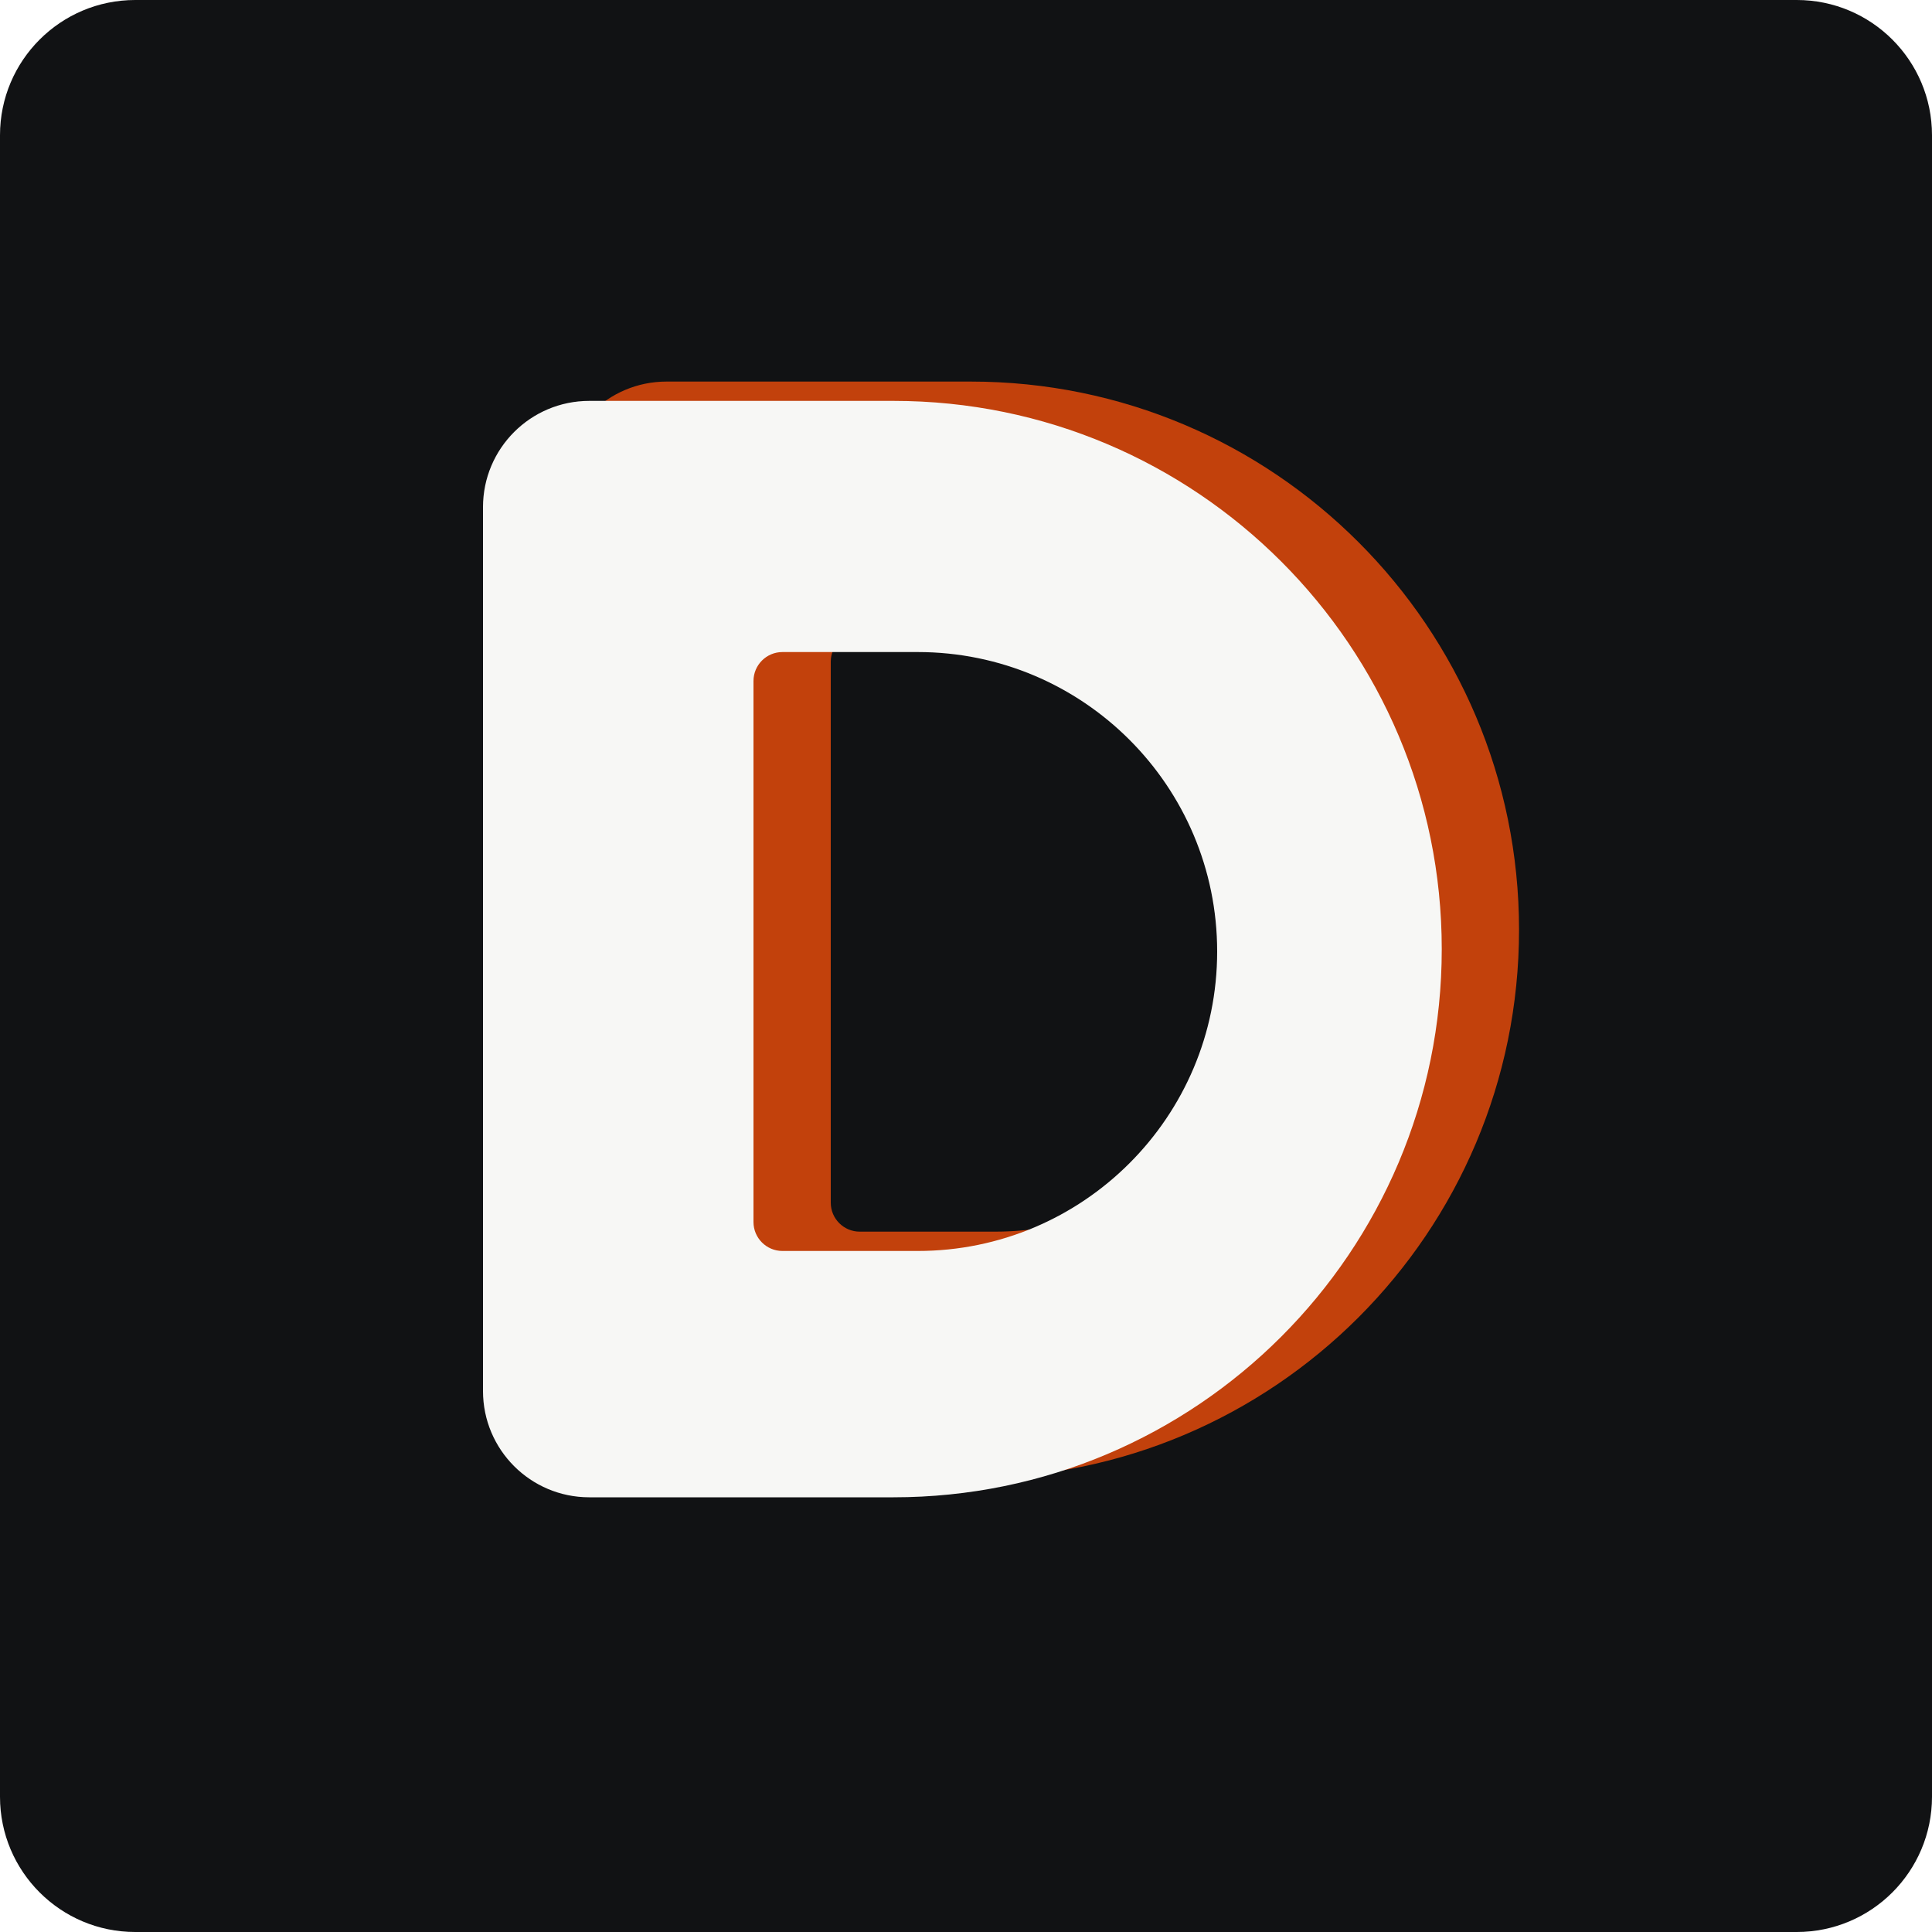
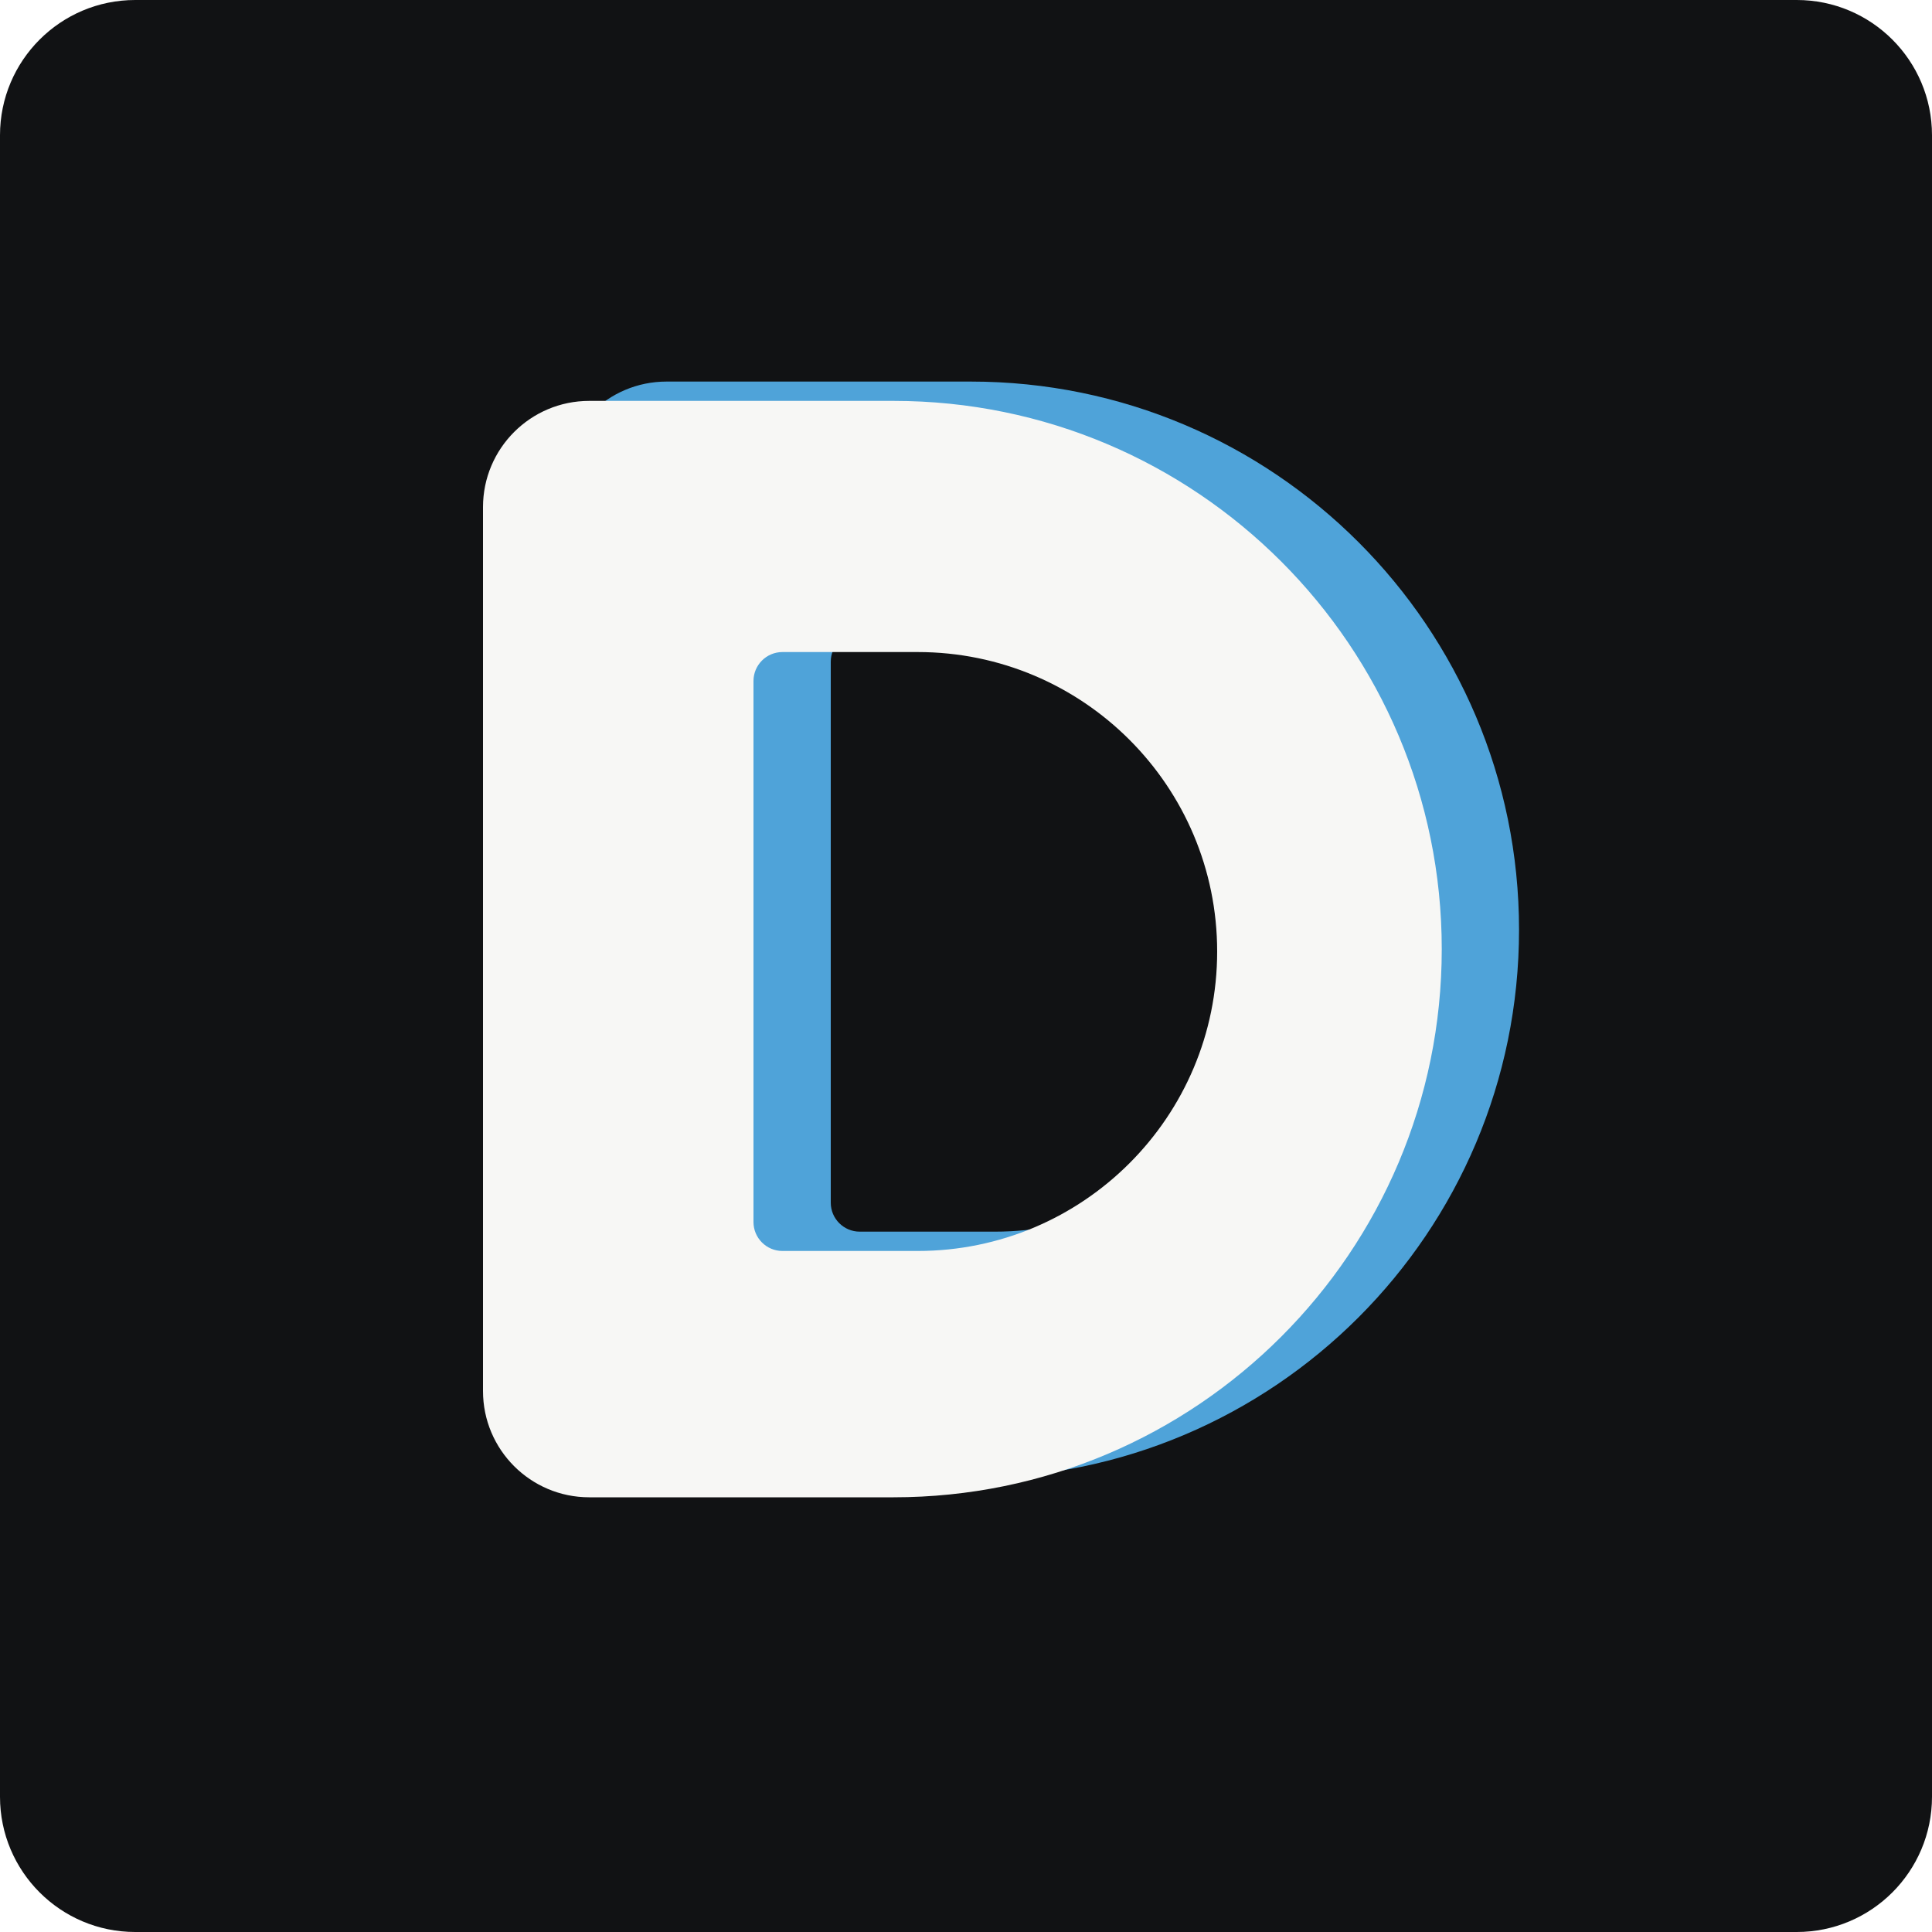
<svg xmlns="http://www.w3.org/2000/svg" viewBox="0 0 400 400">
  <rect width="400" height="400" rx="28" fill="#111214" />
-   <path fill="#C2410C" fill-rule="evenodd" transform="translate(16,-4)" d="M122 83 H185 A113.5 113.5 0 0 1 185 310 H122 A22 22 0 0 1 100 288 V105 A22 22 0 0 1 122 83 Z M162 135 H190 A62 62 0 0 1 190 259 H162 A6 6 0 0 1 156 253 V141 A6 6 0 0 1 162 135 Z" />
+   <path fill="#4FA3D9" fill-rule="evenodd" transform="translate(16,-4)" d="M122 83 H185 A113.5 113.5 0 0 1 185 310 H122 A22 22 0 0 1 100 288 V105 A22 22 0 0 1 122 83 Z M162 135 H190 A62 62 0 0 1 190 259 H162 A6 6 0 0 1 156 253 V141 A6 6 0 0 1 162 135 Z" />
  <path fill="#F7F7F5" fill-rule="evenodd" d="M122 83 H185 A113.5 113.5 0 0 1 185 310 H122 A22 22 0 0 1 100 288 V105 A22 22 0 0 1 122 83 Z M162 135 H190 A62 62 0 0 1 190 259 H162 A6 6 0 0 1 156 253 V141 A6 6 0 0 1 162 135 Z" />
</svg>
